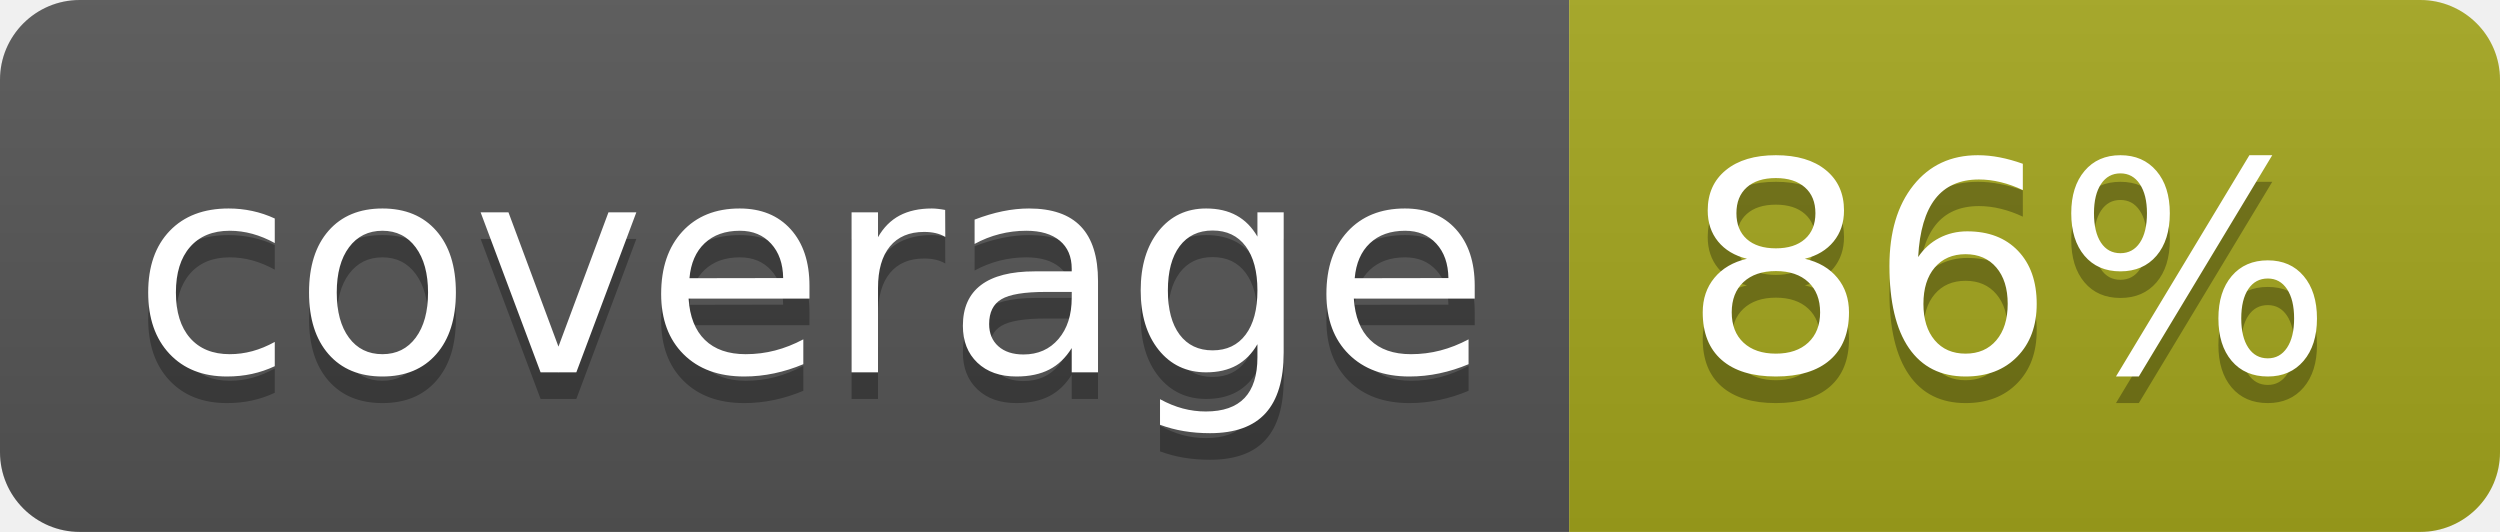
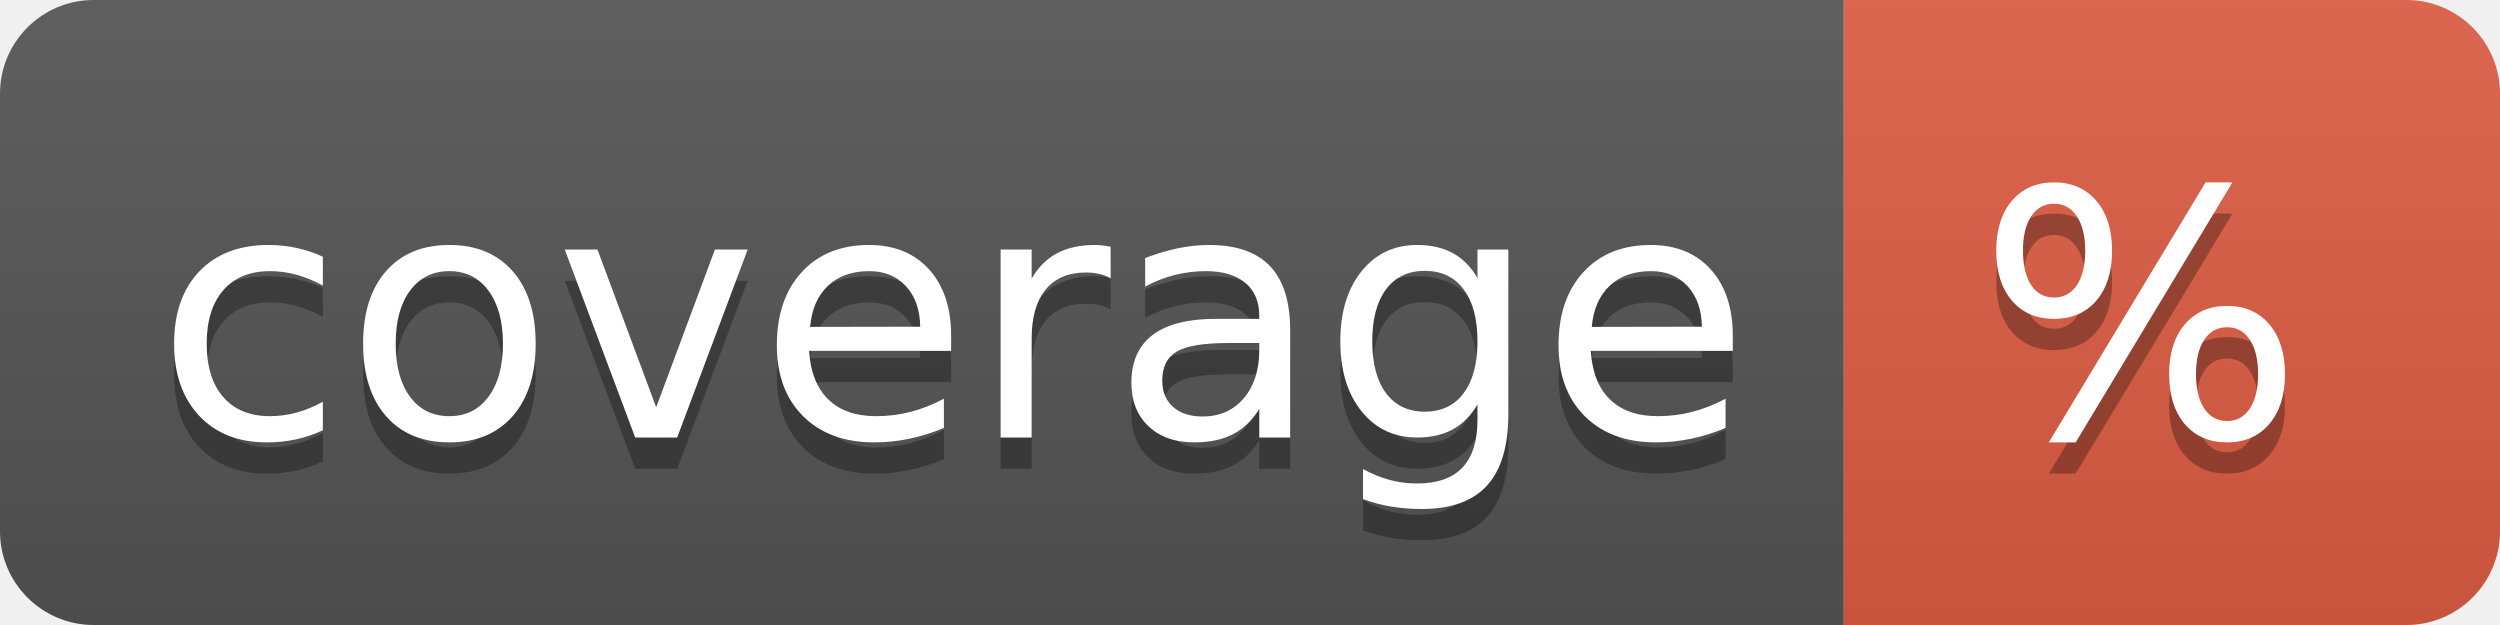
- <svg xmlns="http://www.w3.org/2000/svg" width="94" height="20">
+ <svg xmlns="http://www.w3.org/2000/svg" width="80" height="20">
  <linearGradient id="b" x2="0" y2="100%">
    <stop offset="0" stop-color="#bbb" stop-opacity=".1" />
    <stop offset="1" stop-opacity=".1" />
  </linearGradient>
  <clipPath id="a">
-     <rect width="94" height="20" rx="3" fill="#fff" />
+     <rect width="80" height="20" rx="3" fill="#fff" />
  </clipPath>
  <g clip-path="url(#a)">
    <path fill="#555" d="M0 0h59v20H0z" />
-     <path fill="#a4a61d" d="M59 0h35v20H59z" />
-     <path fill="url(#b)" d="M0 0h94v20H0z" />
+     <path fill="#e05d44" d="M59 0h21v20H59z" />
+     <path fill="url(#b)" d="M0 0h80v20H0z" />
  </g>
  <g fill="#fff" text-anchor="middle" font-family="DejaVu Sans,Verdana,Geneva,sans-serif" font-size="110">
    <text x="305" y="150" fill="#010101" fill-opacity=".3" transform="scale(.1)" textLength="490">coverage</text>
    <text x="305" y="140" transform="scale(.1)" textLength="490">coverage</text>
-     <text x="755" y="150" fill="#010101" fill-opacity=".3" transform="scale(.1)" textLength="250">86%</text>
-     <text x="755" y="140" transform="scale(.1)" textLength="250">86%</text>
+     <text x="685" y="150" fill="#010101" fill-opacity=".3" transform="scale(.1)" textLength="110">%</text>
+     <text x="685" y="140" transform="scale(.1)" textLength="110">%</text>
  </g>
</svg>
